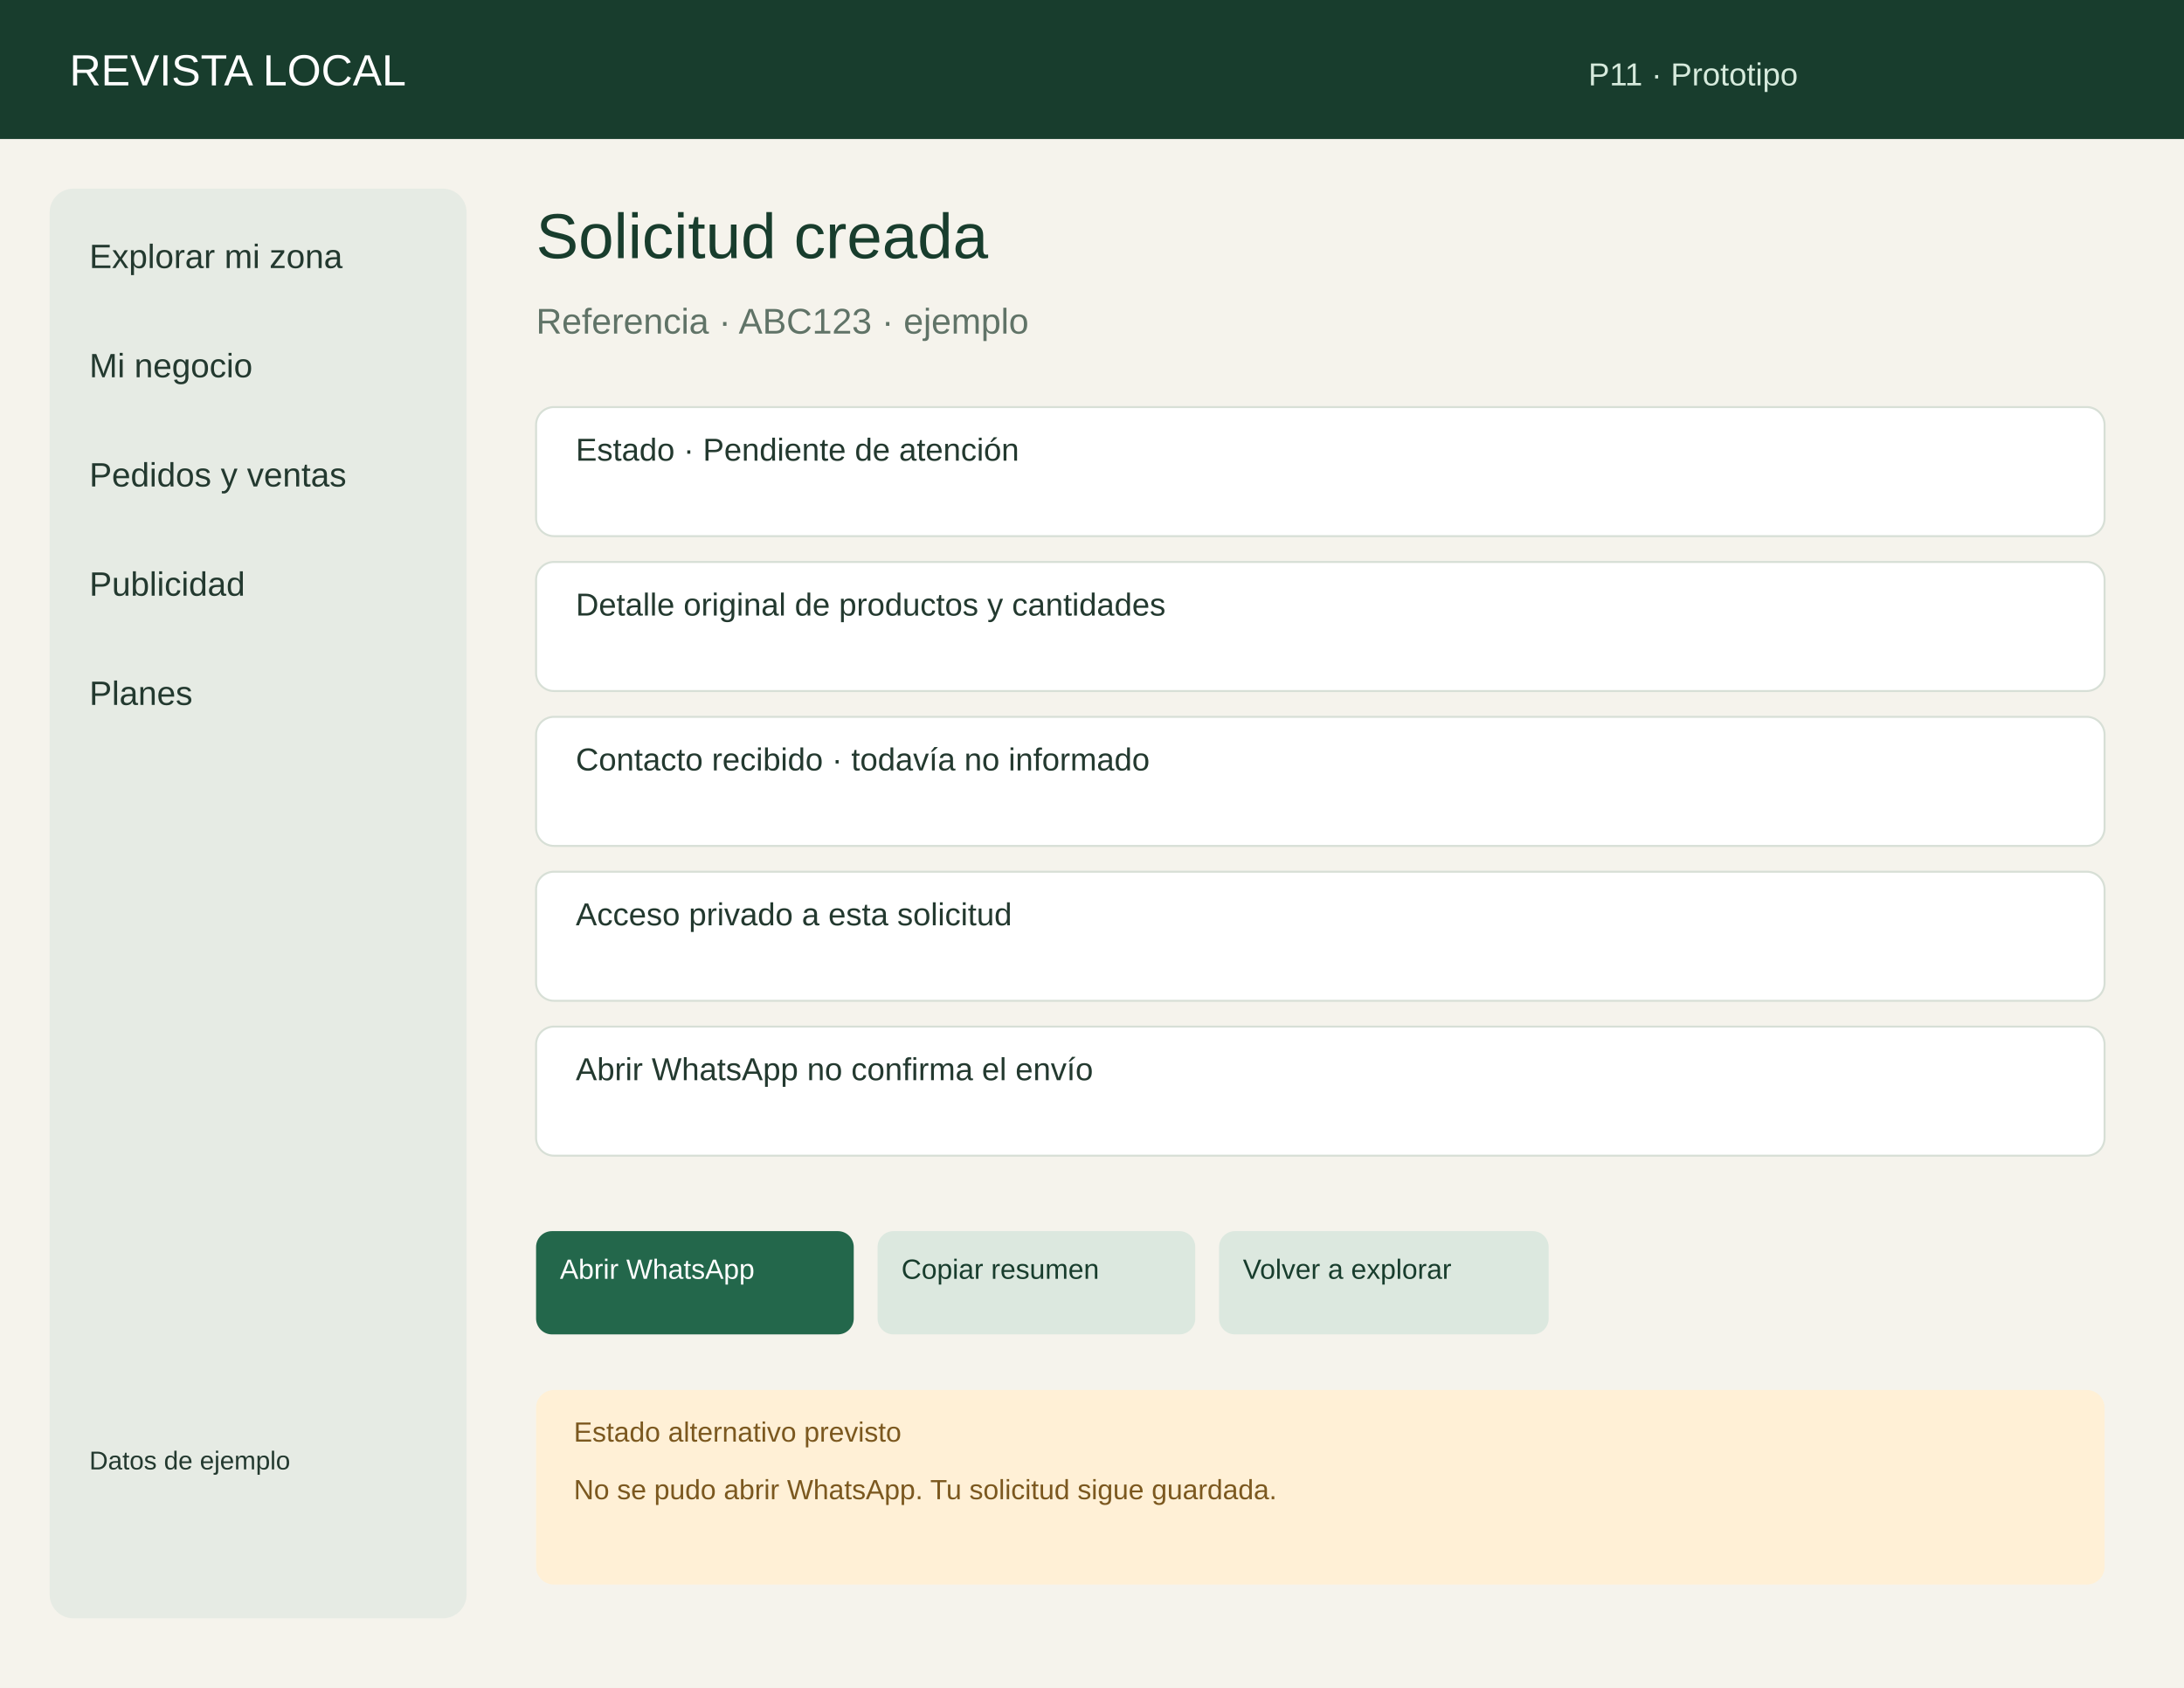
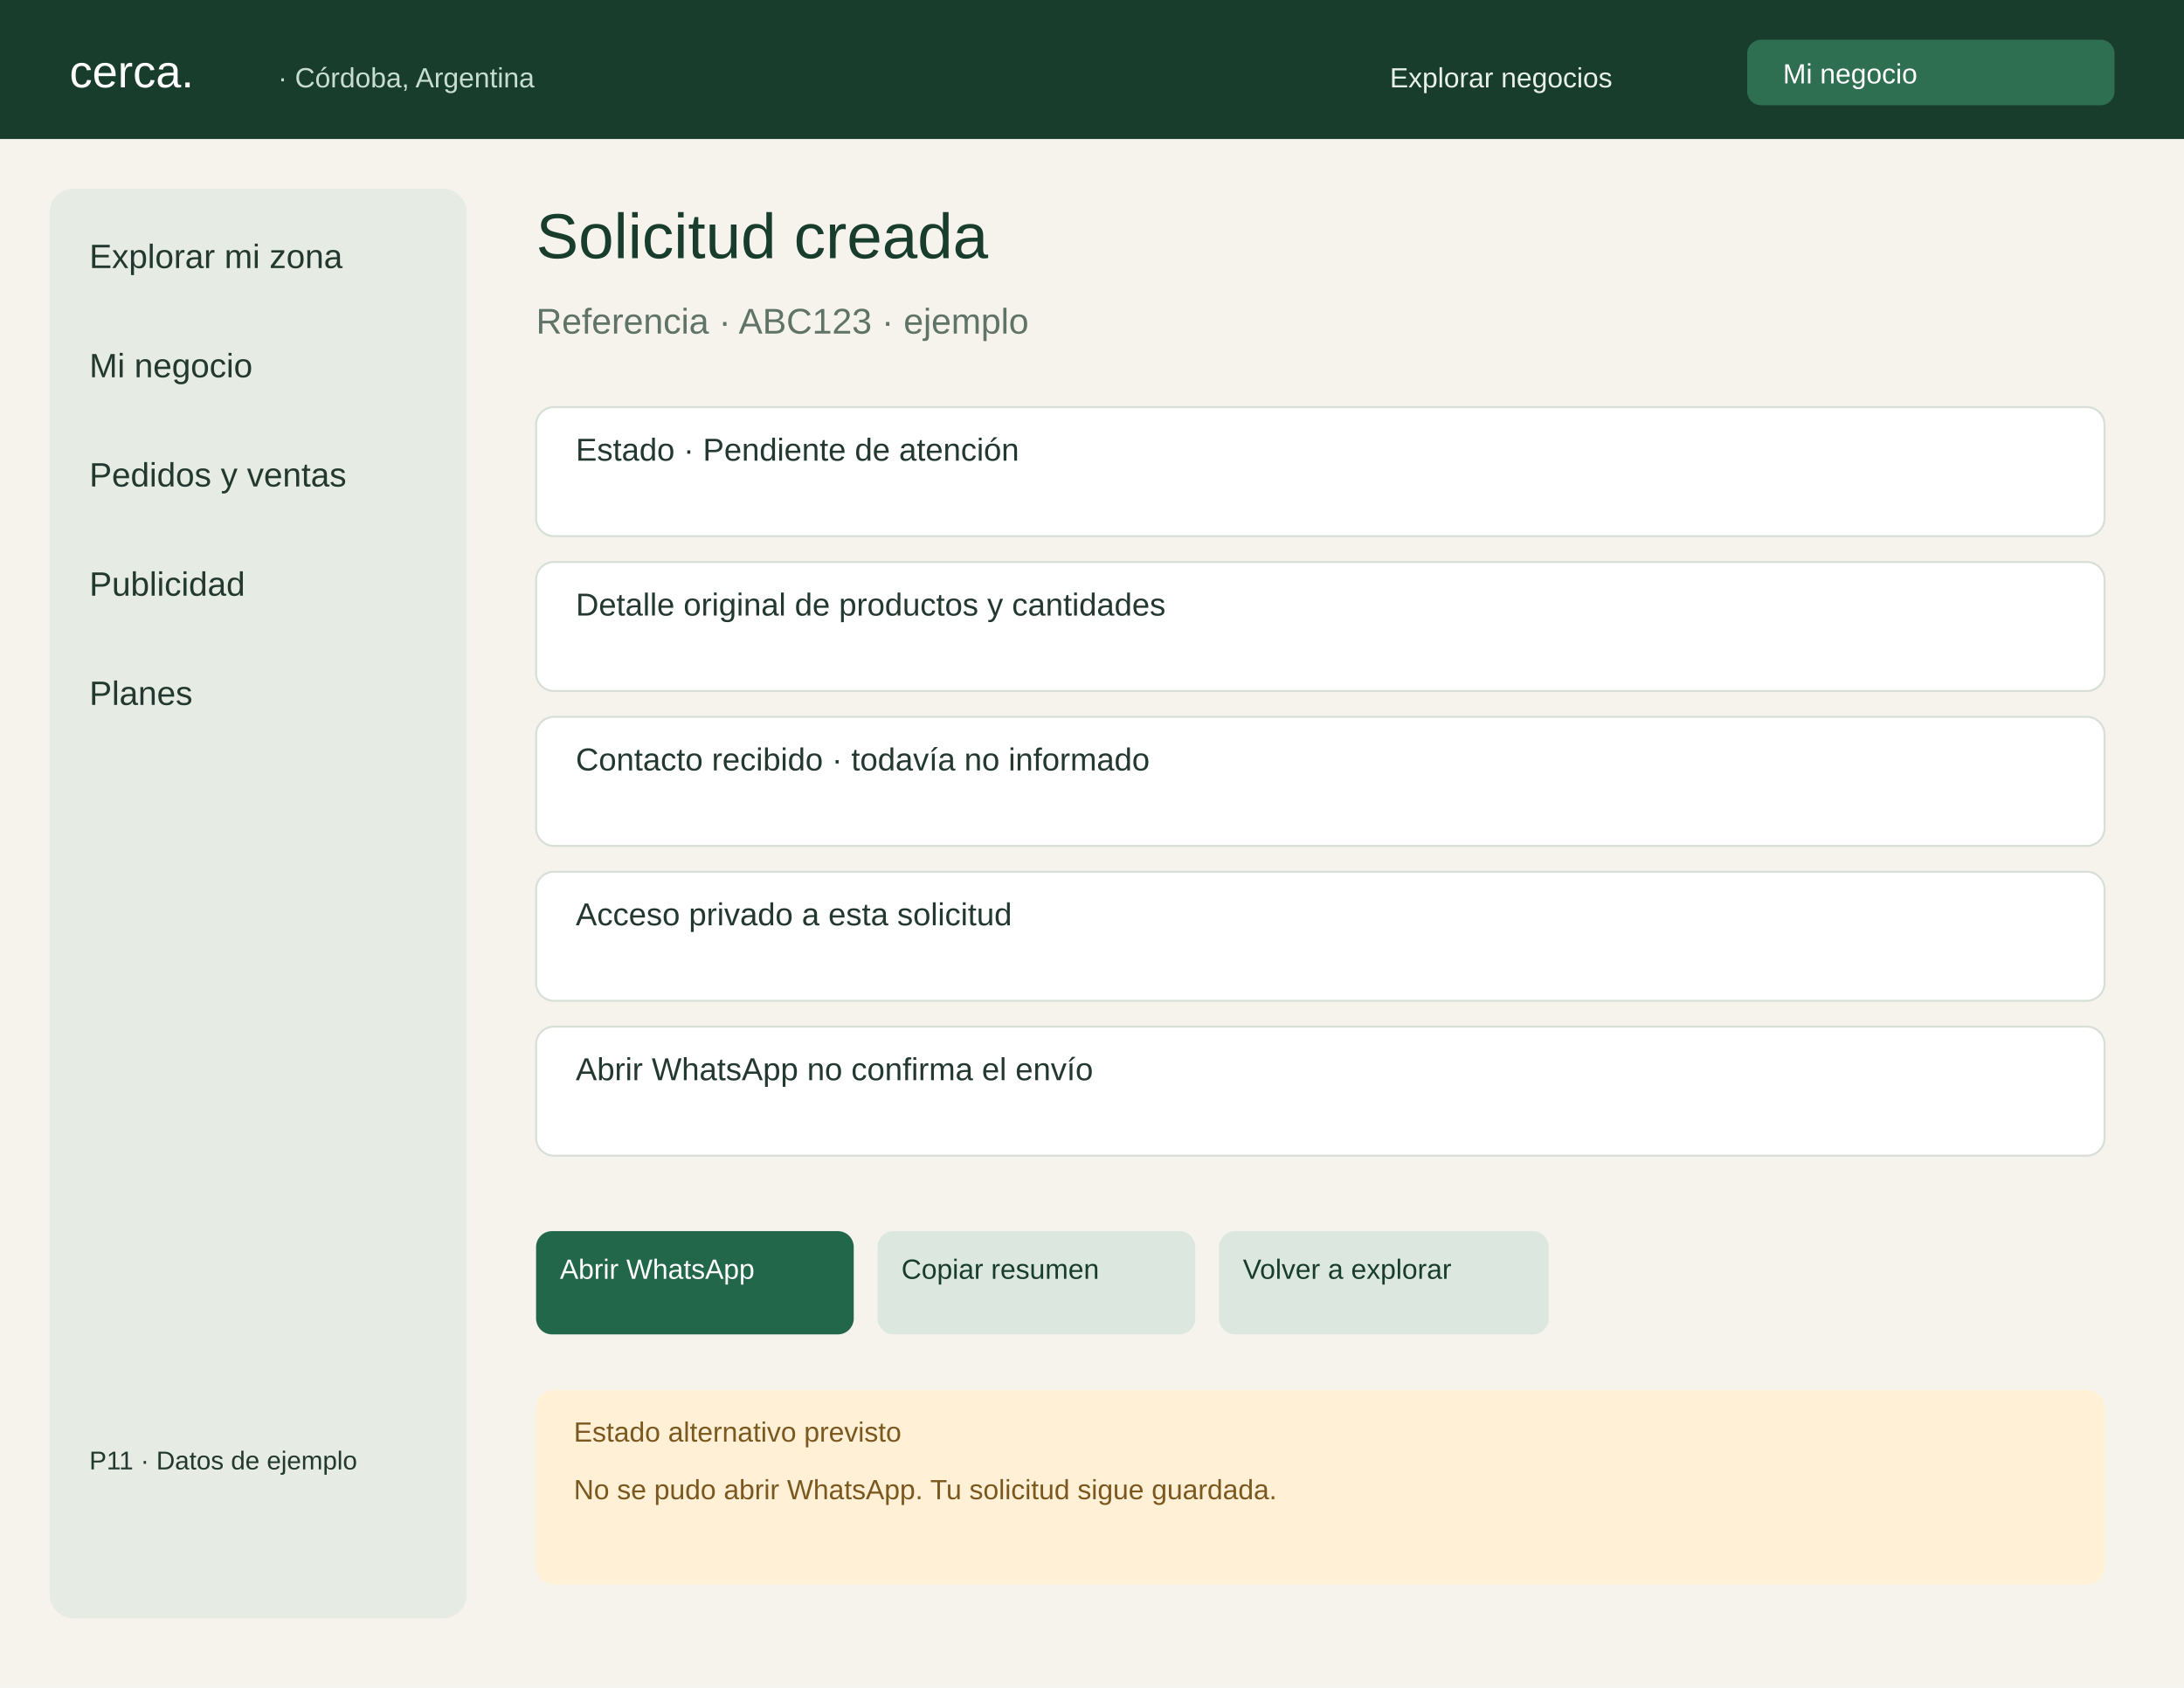
<svg xmlns="http://www.w3.org/2000/svg" width="1100" height="850" viewBox="0 0 1100 850">
  <rect width="1100" height="850" fill="#f5f3ec" />
  <rect x="0" y="0" width="1100" height="70" fill="#183d2d" />
-   <text x="35" y="43" font-family="Arial" font-size="22" fill="#ffffff">
-     <tspan x="35" dy="0">REVISTA LOCAL</tspan>
+   <text x="35" y="44" font-family="Arial" font-size="23" fill="#ffffff">
+     <tspan x="35" dy="0">cerca.</tspan>
  </text>
-   <text x="800" y="43" font-family="Arial" font-size="16" fill="#d6eadc">
-     <tspan x="800" dy="0">P11 · Prototipo</tspan>
+   <text x="140" y="44" font-family="Arial" font-size="14" fill="#c7ddcf">
+     <tspan x="140" dy="0">·  Córdoba, Argentina</tspan>
+   </text>
+   <text x="700" y="44" font-family="Arial" font-size="14" fill="#e7f0ea">
+     <tspan x="700" dy="0">Explorar negocios</tspan>
+   </text>
+   <rect x="880" y="20" width="185" height="33" rx="7" fill="#2f6f51" />
+   <text x="898" y="42" font-family="Arial" font-size="14" fill="#ffffff">
+     <tspan x="898" dy="0">Mi negocio</tspan>
  </text>
  <rect x="25" y="95" width="210" height="720" rx="12" fill="#e6ebe4" />
  <text x="45" y="135" font-family="Arial" font-size="17" fill="#23392f">
    <tspan x="45" dy="0">Explorar mi zona</tspan>
  </text>
  <text x="45" y="190" font-family="Arial" font-size="17" fill="#23392f">
    <tspan x="45" dy="0">Mi negocio</tspan>
  </text>
  <text x="45" y="245" font-family="Arial" font-size="17" fill="#23392f">
    <tspan x="45" dy="0">Pedidos y ventas</tspan>
  </text>
  <text x="45" y="300" font-family="Arial" font-size="17" fill="#23392f">
    <tspan x="45" dy="0">Publicidad</tspan>
  </text>
  <text x="45" y="355" font-family="Arial" font-size="17" fill="#23392f">
    <tspan x="45" dy="0">Planes</tspan>
  </text>
  <text x="45" y="740" font-family="Arial" font-size="13" fill="#23392f">
-     <tspan x="45" dy="0">Datos de ejemplo</tspan>
+     <tspan x="45" dy="0">P11 · Datos de ejemplo</tspan>
  </text>
  <text x="270" y="130" font-family="Arial" font-size="32" fill="#183d2d">
    <tspan x="270" dy="0">Solicitud creada</tspan>
  </text>
  <text x="270" y="168" font-family="Arial" font-size="18" fill="#607367">
    <tspan x="270" dy="0">Referencia · ABC123 · ejemplo</tspan>
  </text>
  <rect x="270" y="205" width="790" height="65" rx="9" fill="white" stroke="#d7dfd6" />
  <text x="290" y="232" font-family="Arial" font-size="16" fill="#23392f">
    <tspan x="290" dy="0">Estado · Pendiente de atención</tspan>
  </text>
  <rect x="270" y="283" width="790" height="65" rx="9" fill="white" stroke="#d7dfd6" />
  <text x="290" y="310" font-family="Arial" font-size="16" fill="#23392f">
    <tspan x="290" dy="0">Detalle original de productos y cantidades</tspan>
  </text>
  <rect x="270" y="361" width="790" height="65" rx="9" fill="white" stroke="#d7dfd6" />
  <text x="290" y="388" font-family="Arial" font-size="16" fill="#23392f">
    <tspan x="290" dy="0">Contacto recibido · todavía no informado</tspan>
  </text>
  <rect x="270" y="439" width="790" height="65" rx="9" fill="white" stroke="#d7dfd6" />
  <text x="290" y="466" font-family="Arial" font-size="16" fill="#23392f">
    <tspan x="290" dy="0">Acceso privado a esta solicitud</tspan>
  </text>
  <rect x="270" y="517" width="790" height="65" rx="9" fill="white" stroke="#d7dfd6" />
  <text x="290" y="544" font-family="Arial" font-size="16" fill="#23392f">
    <tspan x="290" dy="0">Abrir WhatsApp no confirma el envío</tspan>
  </text>
  <a href="index.html#P11">
    <rect x="270" y="620" width="160" height="52" rx="8" fill="#23674b" />
    <text x="282" y="644" font-family="Arial" font-size="14" fill="white">
      <tspan x="282" dy="0">Abrir WhatsApp</tspan>
    </text>
  </a>
  <a href="index.html#P11">
    <rect x="442" y="620" width="160" height="52" rx="8" fill="#dce8df" />
    <text x="454" y="644" font-family="Arial" font-size="14" fill="#183d2d">
      <tspan x="454" dy="0">Copiar resumen</tspan>
    </text>
  </a>
  <a href="index.html#P07">
    <rect x="614" y="620" width="166" height="52" rx="8" fill="#dce8df" />
    <text x="626" y="644" font-family="Arial" font-size="14" fill="#183d2d">
      <tspan x="626" dy="0">Volver a explorar</tspan>
    </text>
  </a>
  <rect x="270" y="700" width="790" height="98" rx="9" fill="#fff0d6" />
  <text x="289" y="726" font-family="Arial" font-size="14" fill="#7b581f">
    <tspan x="289" dy="0">Estado alternativo previsto</tspan>
  </text>
  <text x="289" y="755" font-family="Arial" font-size="14" fill="#7b581f">
    <tspan x="289" dy="0">No se pudo abrir WhatsApp. Tu solicitud sigue guardada.</tspan>
  </text>
</svg>
